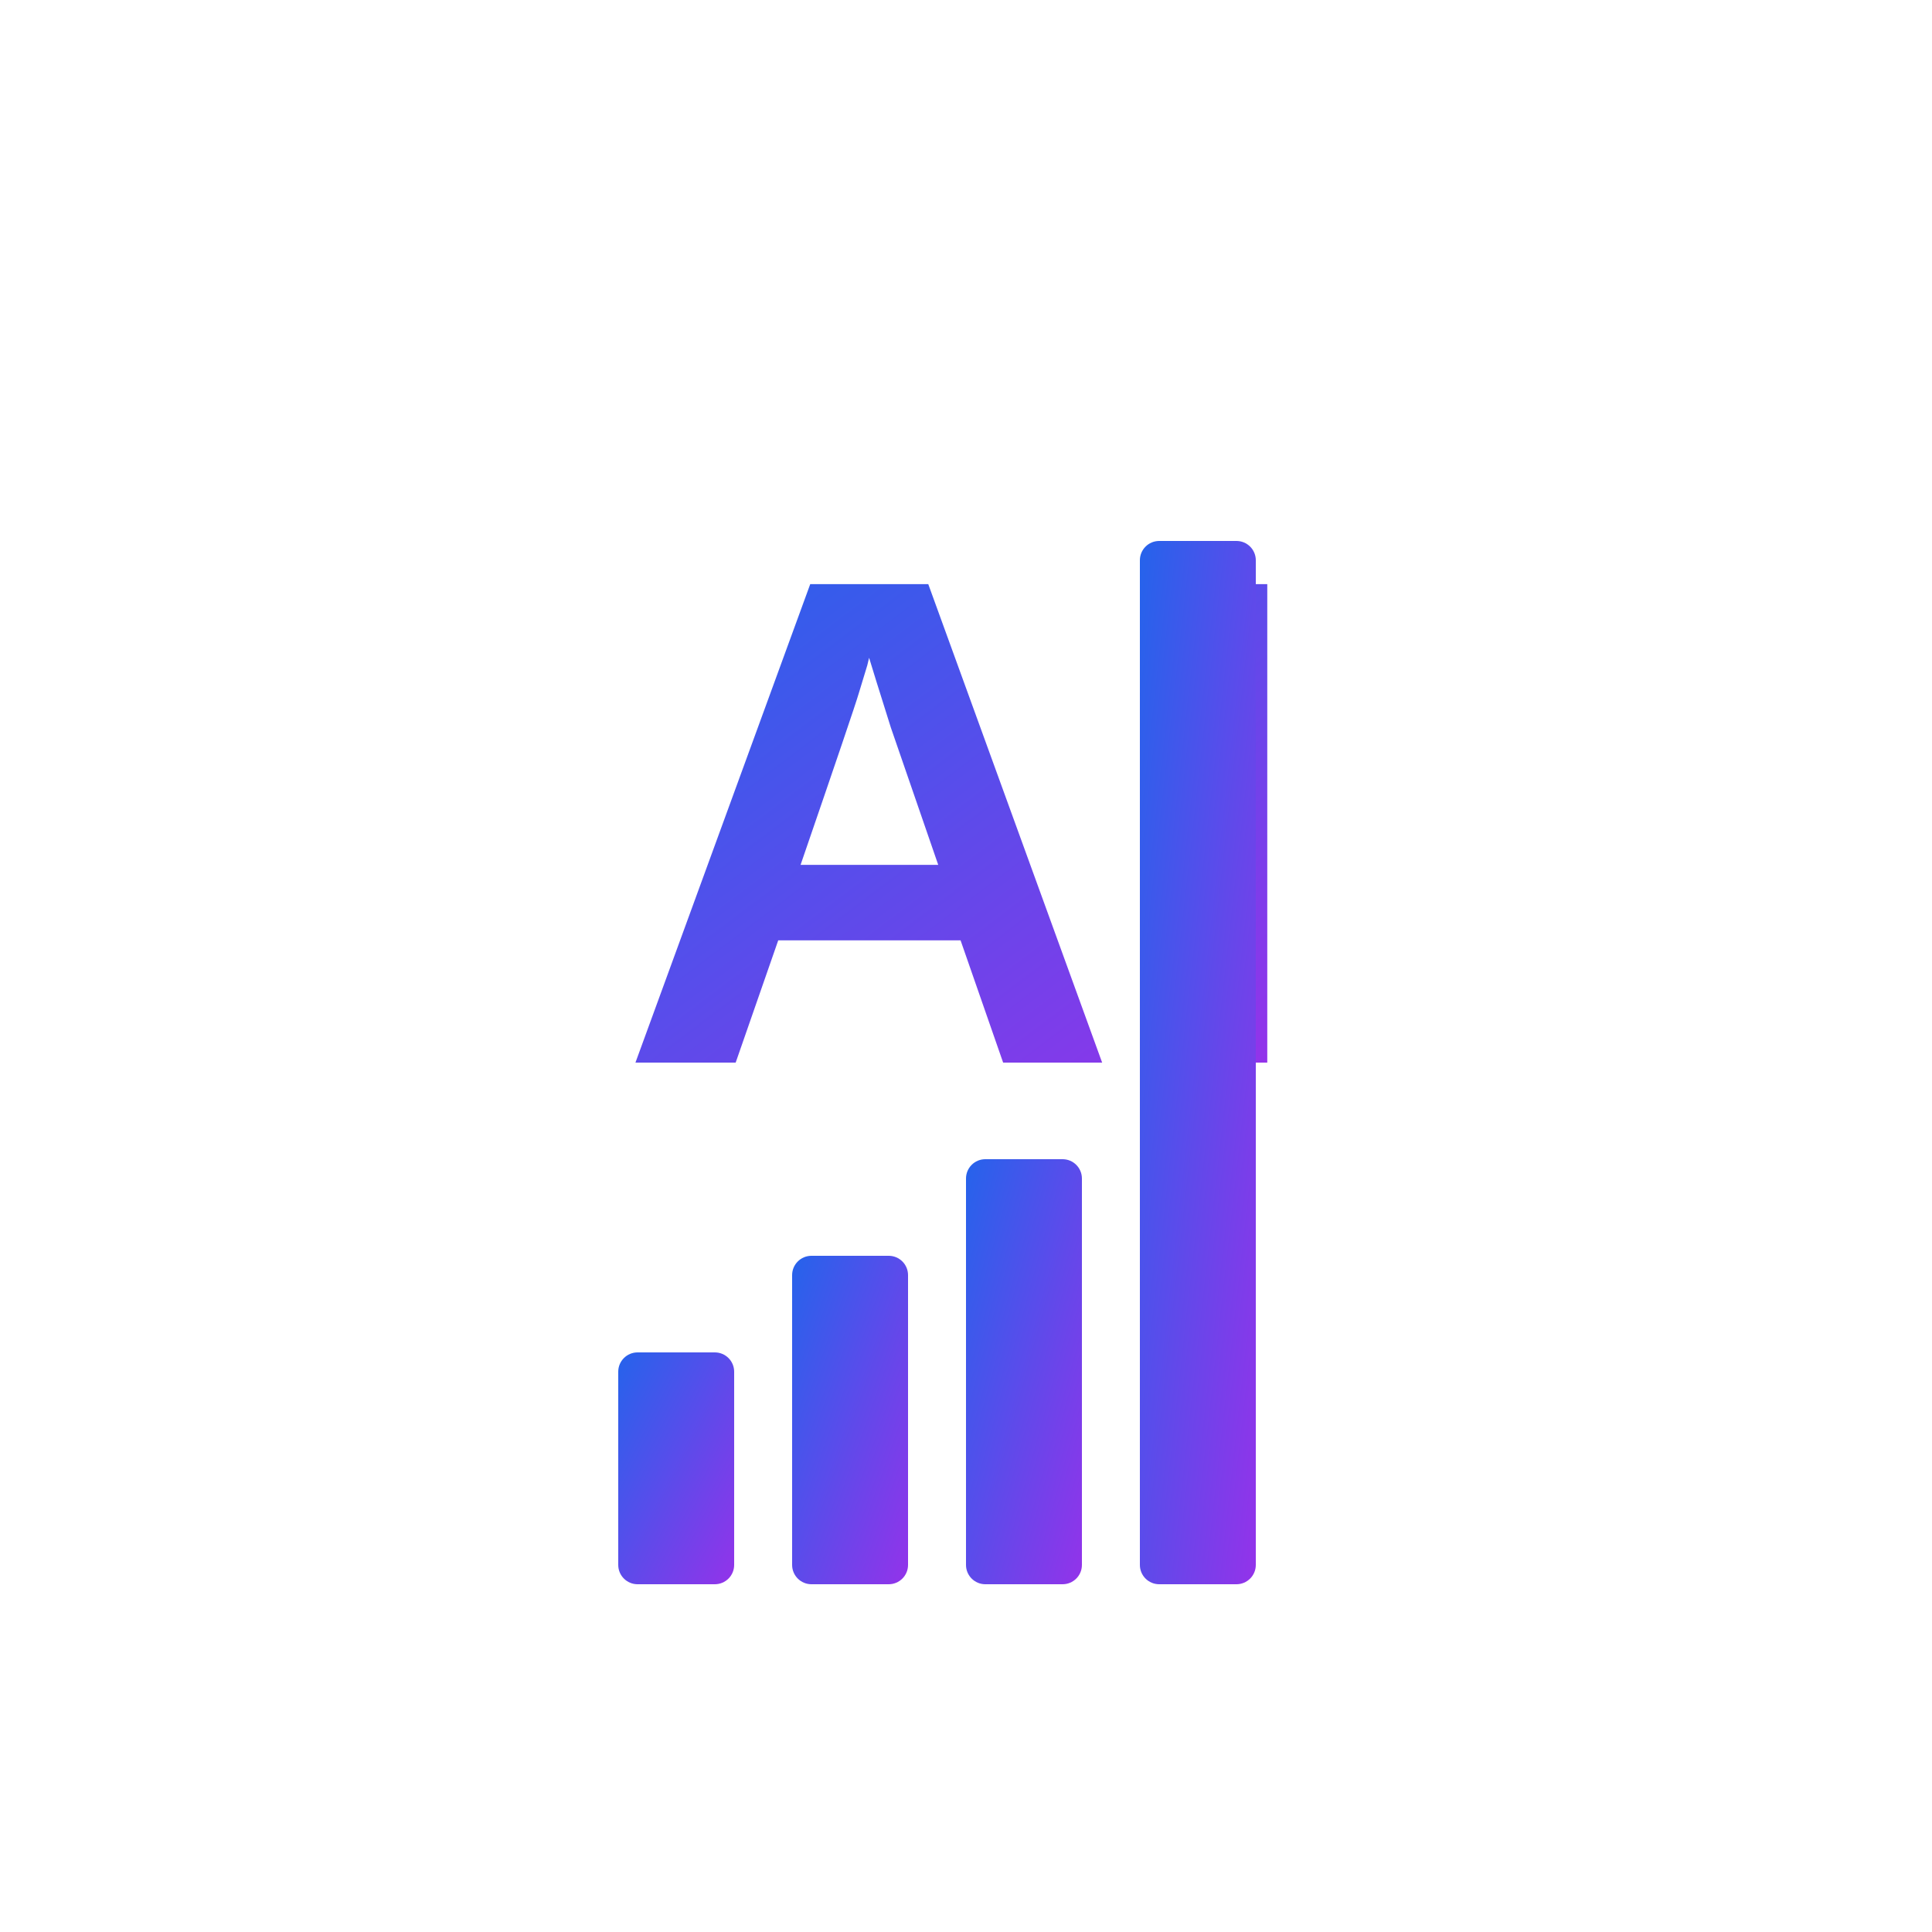
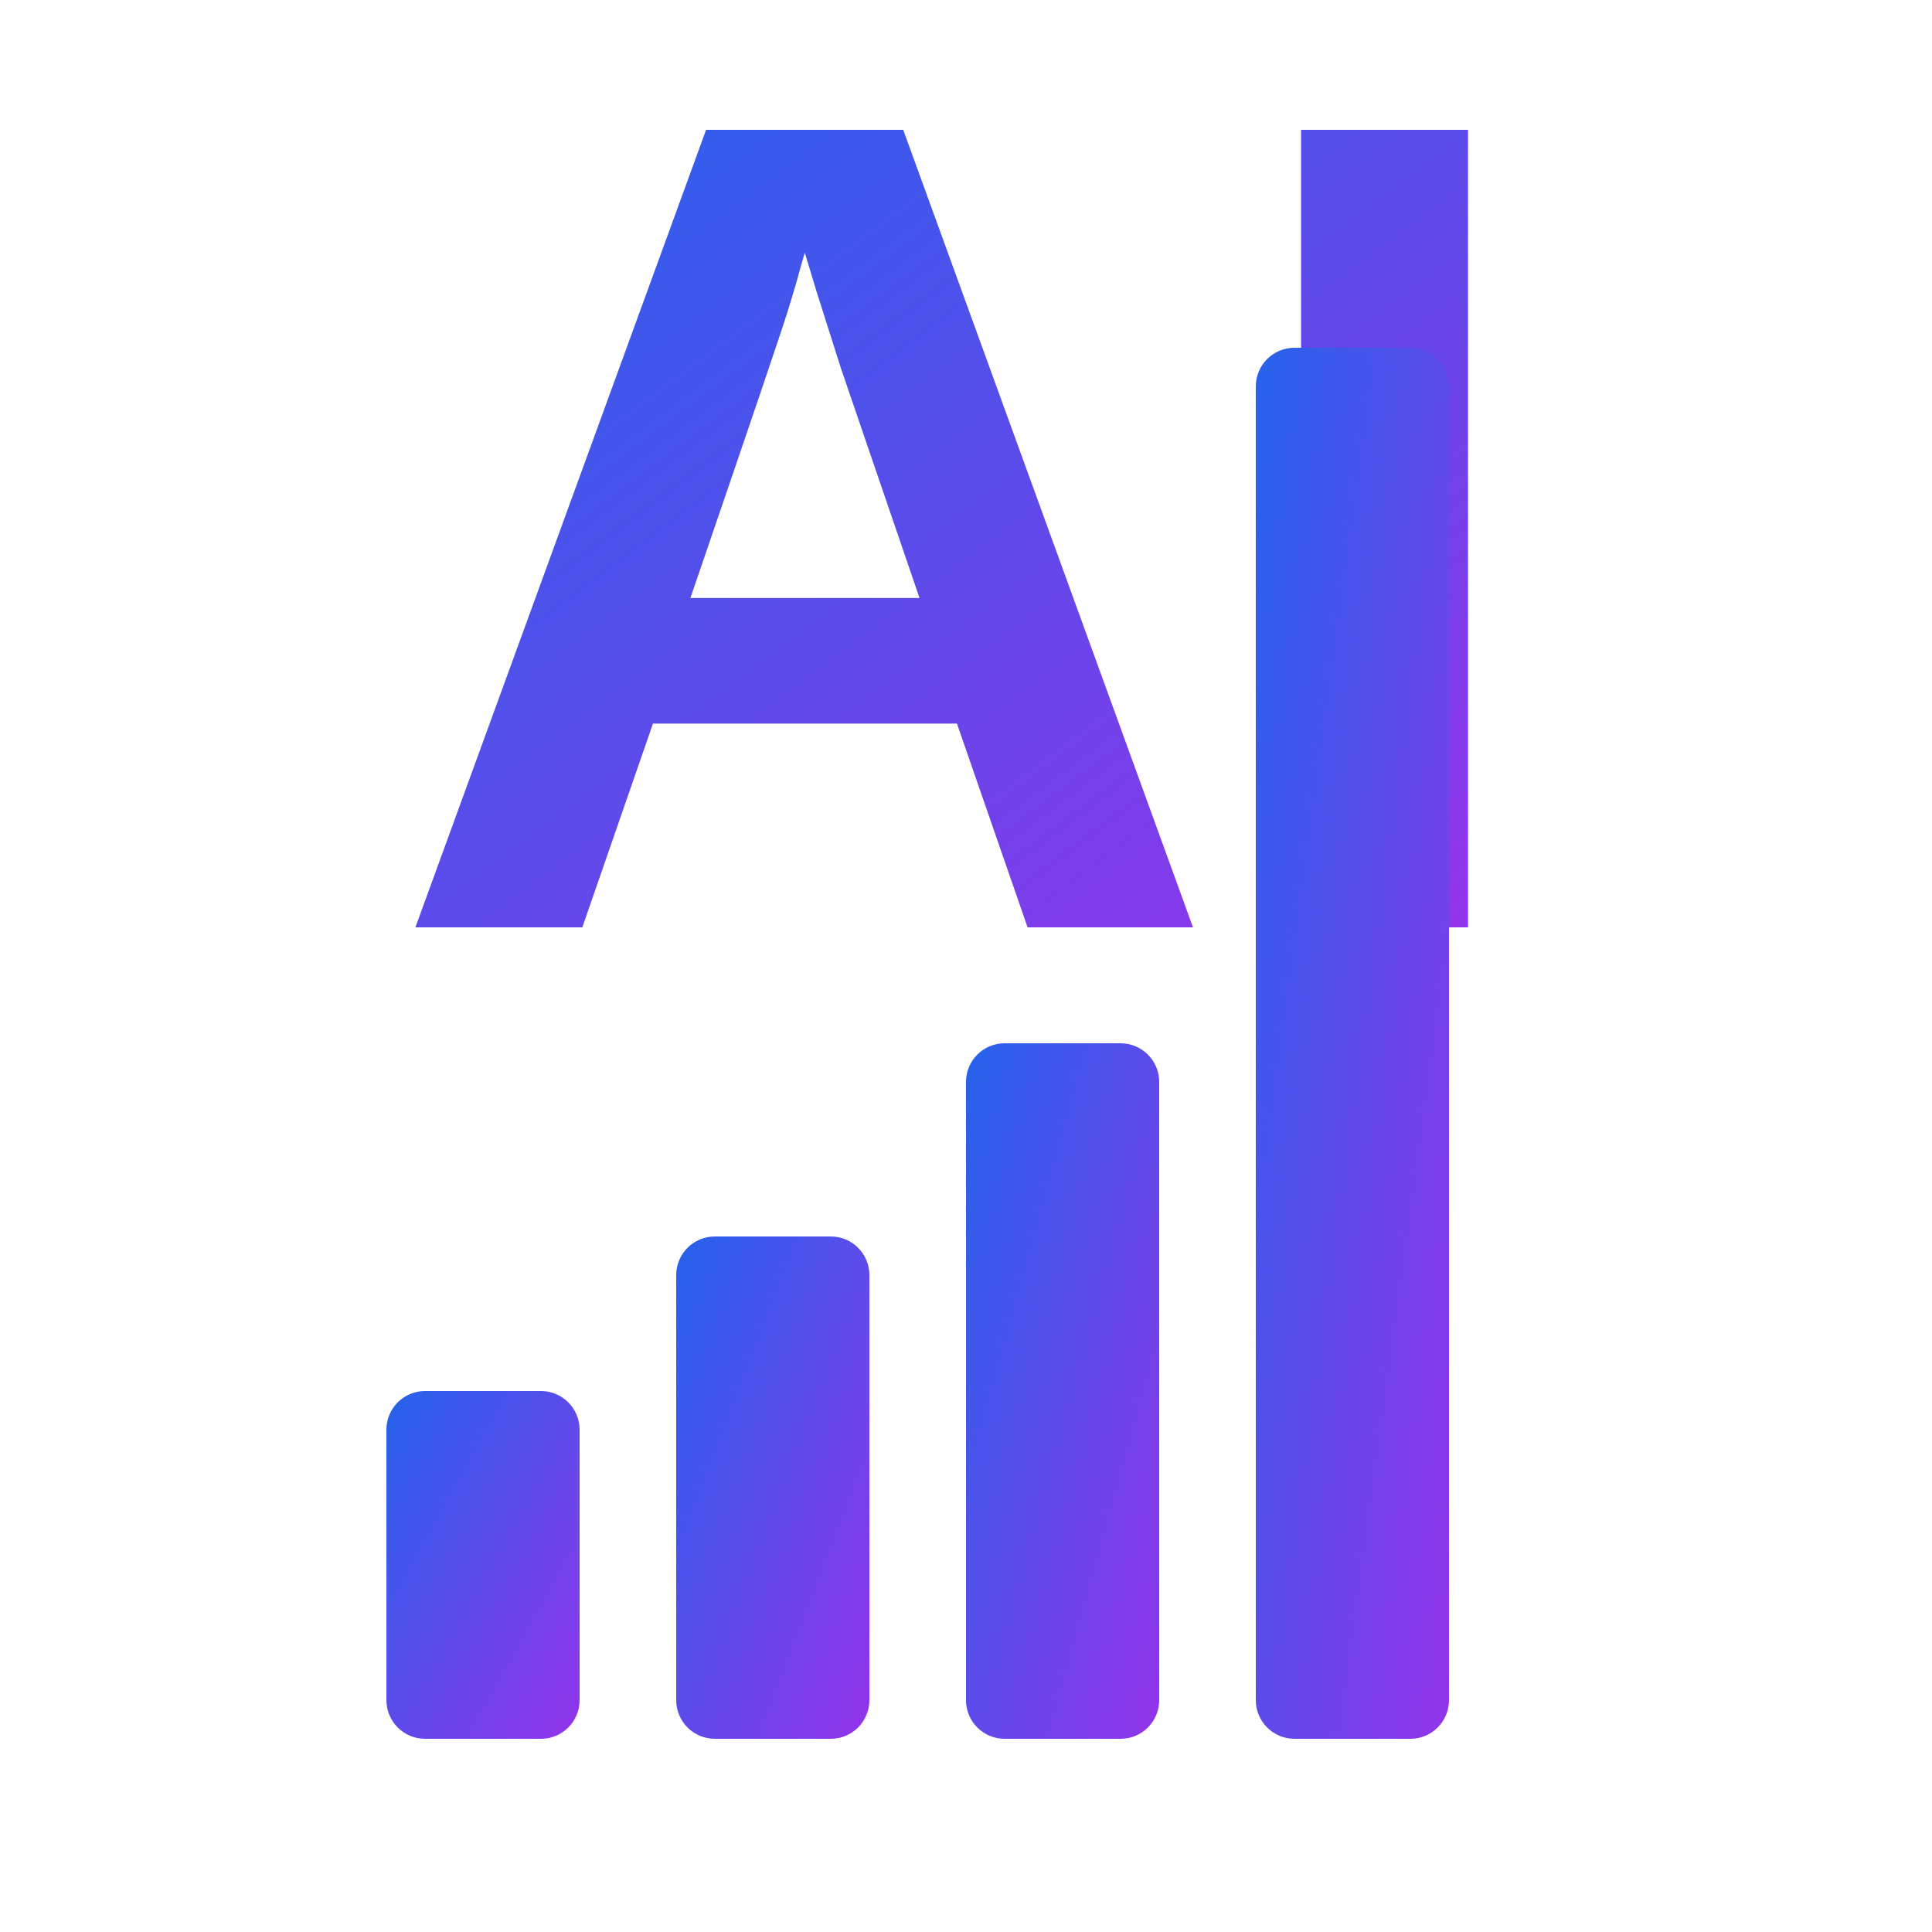
<svg xmlns="http://www.w3.org/2000/svg" viewBox="0 0 100 100" width="100" height="100">
  <defs>
    <linearGradient id="gradientLetter5" x1="0%" y1="0%" x2="100%" y2="100%">
      <stop offset="0%" style="stop-color:#2563eb;stop-opacity:1" />
      <stop offset="100%" style="stop-color:#9333ea;stop-opacity:1" />
    </linearGradient>
  </defs>
-   <text x="50" y="55" font-size="36" font-weight="bold" fill="url(#gradientLetter5)" font-family="Arial, sans-serif" text-anchor="middle">AI</text>
-   <rect x="32" y="70" width="6" height="12" fill="url(#gradientLetter5)" rx="1" />
-   <rect x="41" y="65" width="6" height="17" fill="url(#gradientLetter5)" rx="1" />
-   <rect x="50" y="60" width="6" height="22" fill="url(#gradientLetter5)" rx="1" />
-   <rect x="59" y="28" width="6" height="54" fill="url(#gradientLetter5)" rx="1" />
+   <text x="50" y="48" font-size="60" font-weight="bold" fill="url(#gradientLetter5)" font-family="Arial, sans-serif" text-anchor="middle">AI</text>
+   <rect x="20" y="72" width="10" height="18" fill="url(#gradientLetter5)" rx="2" />
+   <rect x="35" y="64" width="10" height="26" fill="url(#gradientLetter5)" rx="2" />
+   <rect x="50" y="54" width="10" height="36" fill="url(#gradientLetter5)" rx="2" />
+   <rect x="65" y="18" width="10" height="72" fill="url(#gradientLetter5)" rx="2" />
</svg>
